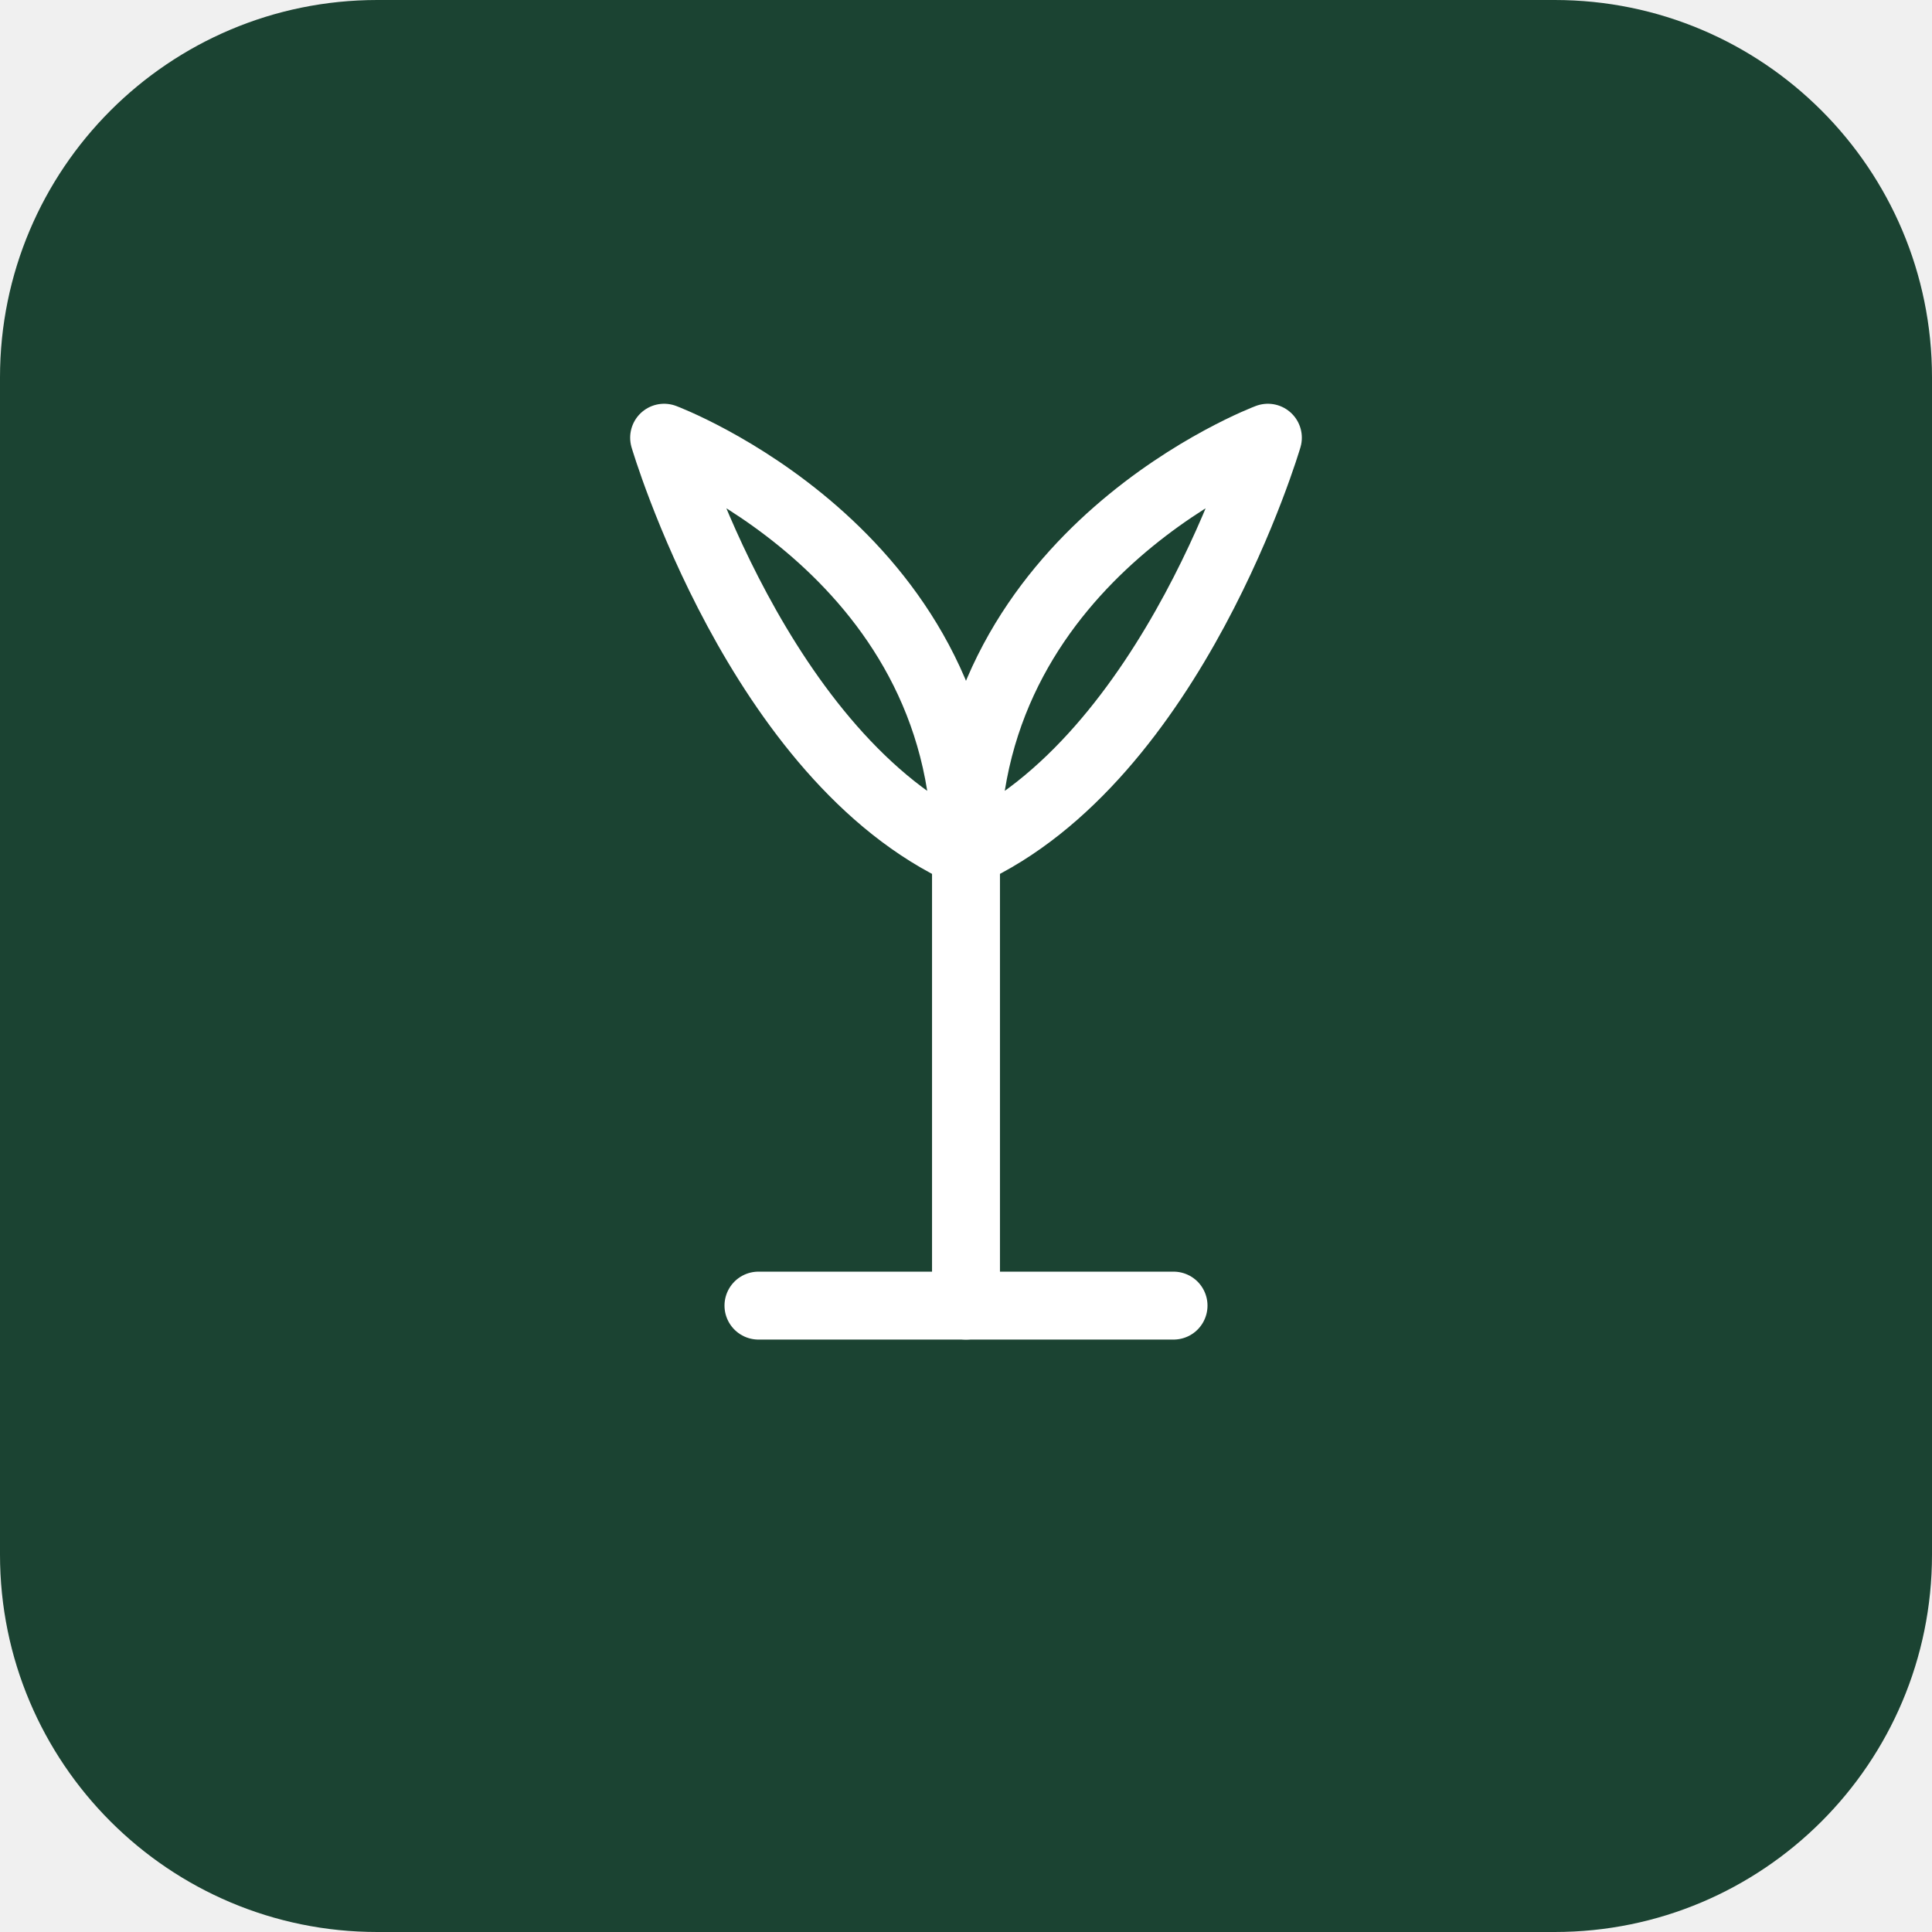
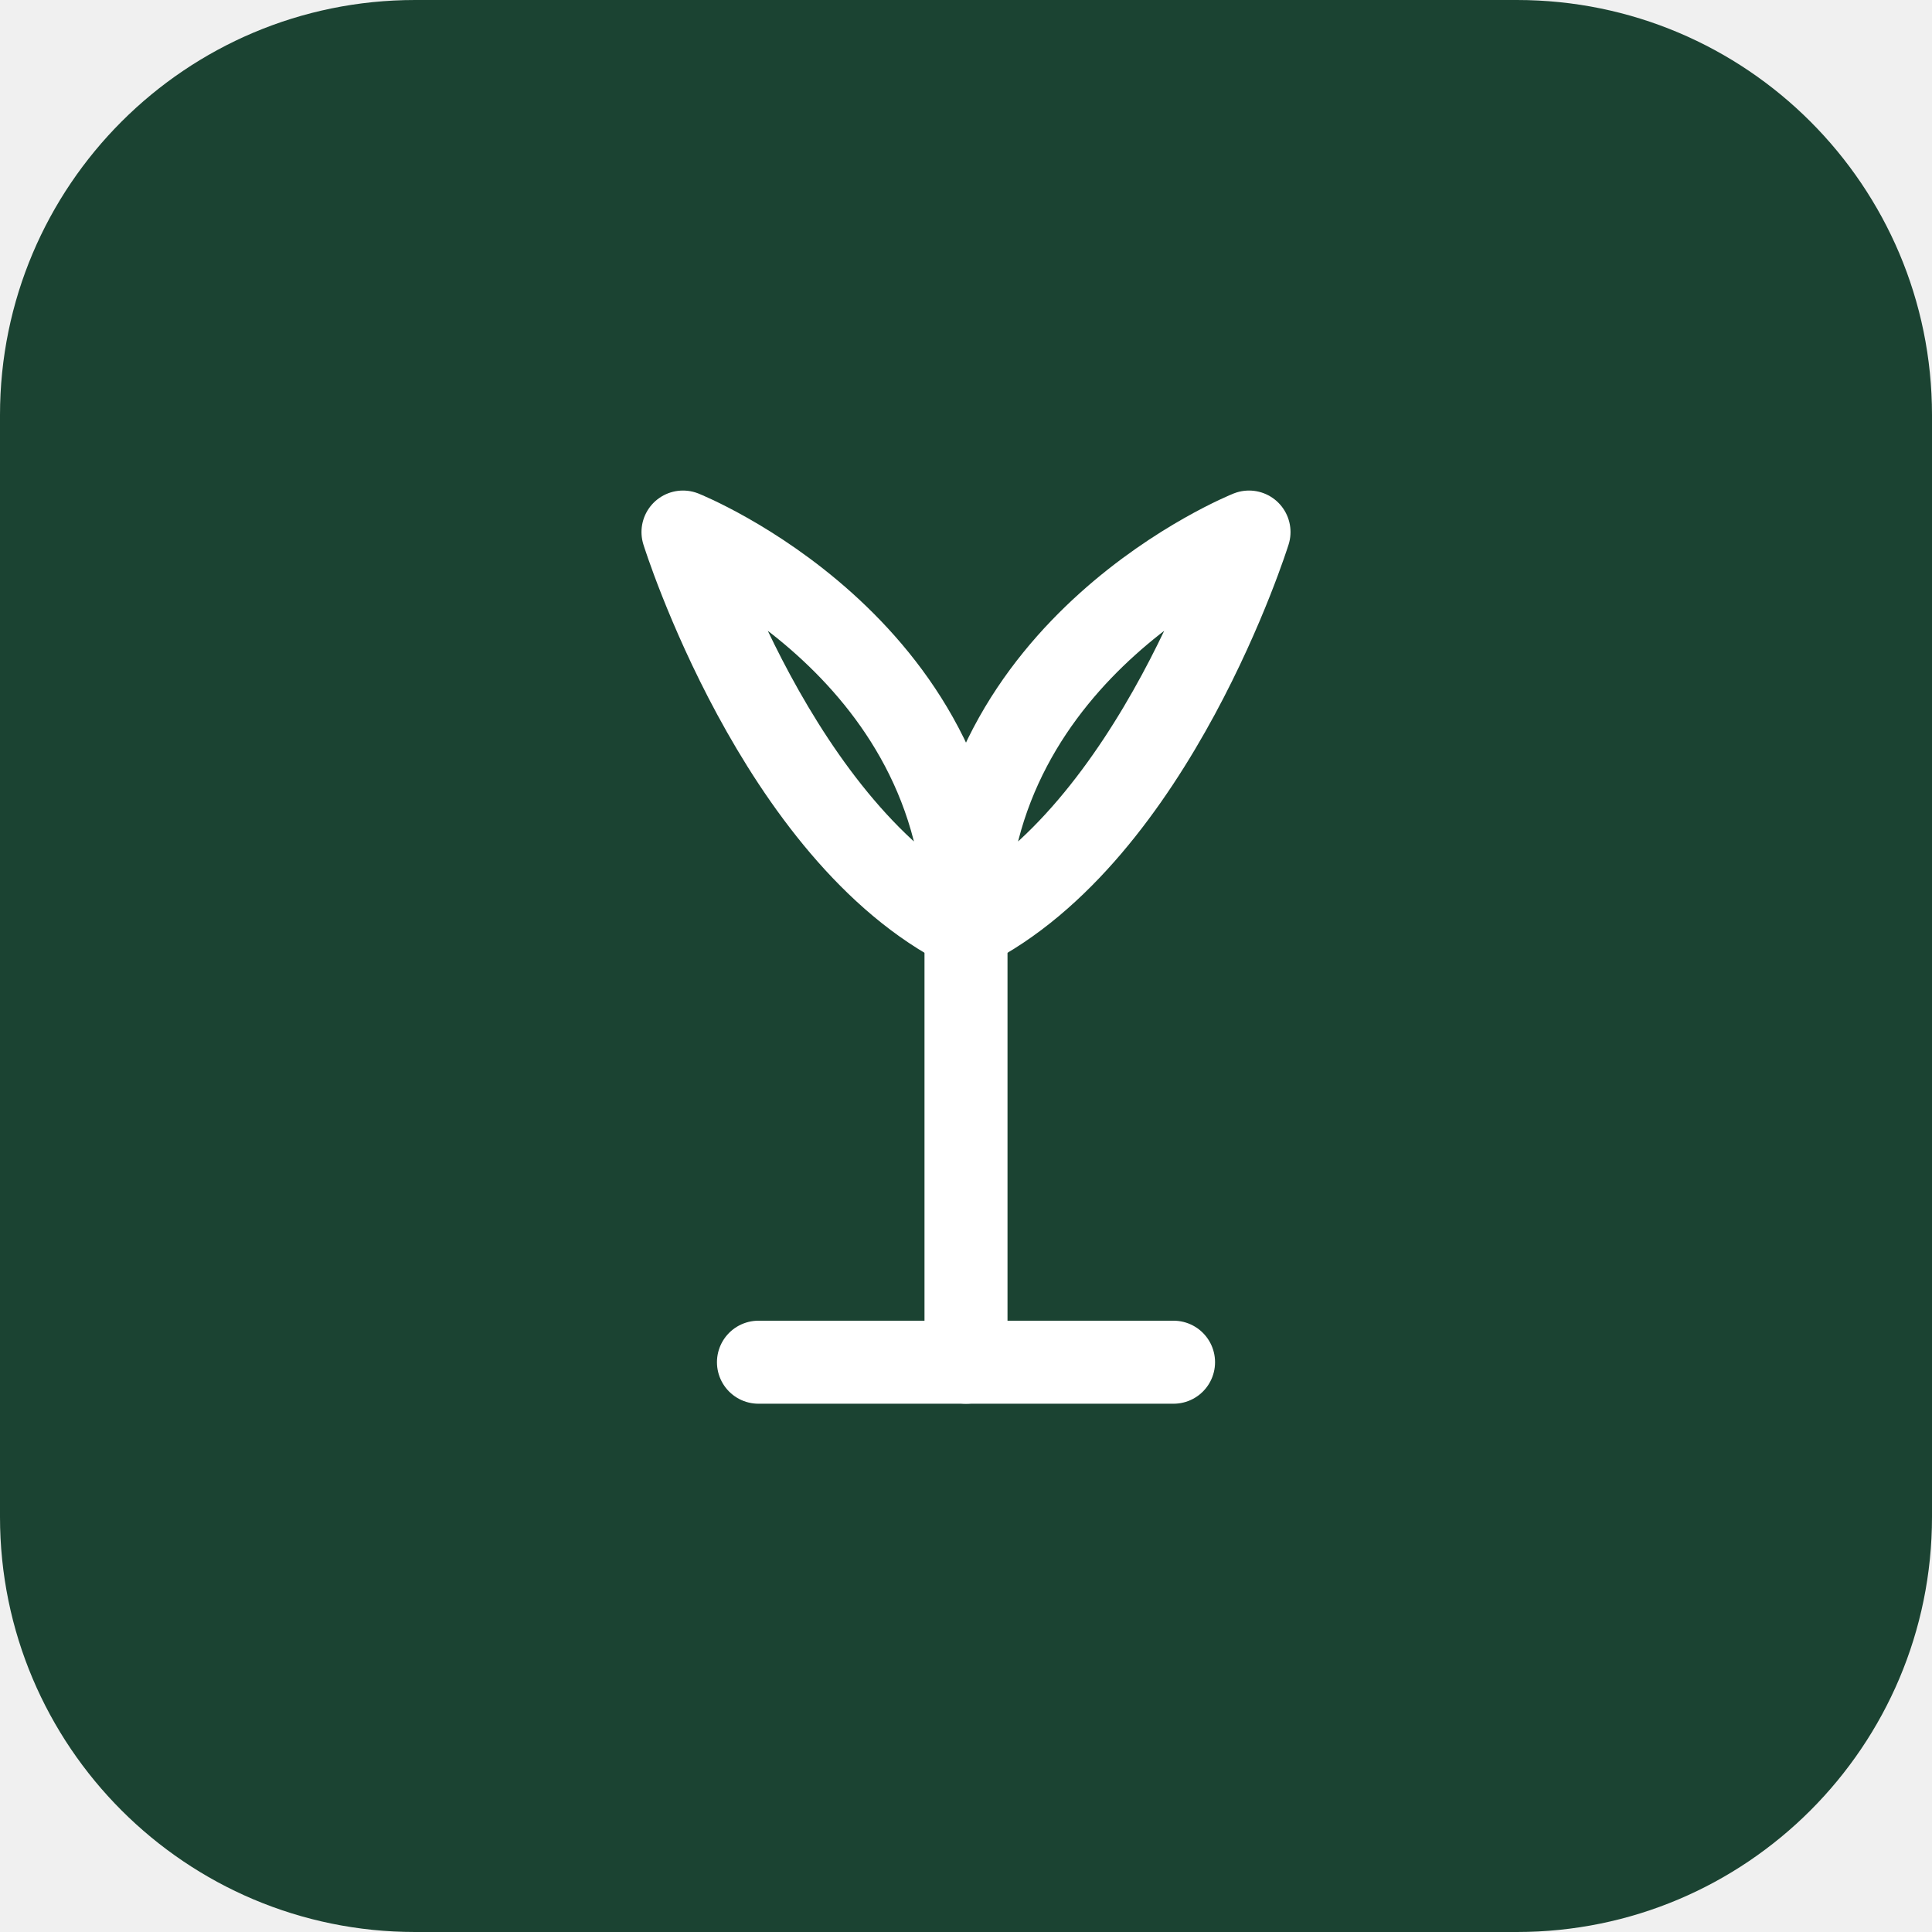
<svg xmlns="http://www.w3.org/2000/svg" viewBox="0 0 512 512">
-   <rect width="512" height="512" rx="100" fill="#1b4332" />
-   <g transform="translate(256,256)" stroke="white" stroke-width="18" stroke-linecap="round" stroke-linejoin="round" fill="none">
-     <line x1="0" y1="90" x2="0" y2="-30" />
-     <path d="M0,-30 C0,-110 -80,-140 -80,-140 C-80,-140 -55,-55 0,-30" />
-     <path d="M0,-30 C0,-110 80,-140 80,-140 C80,-140 55,-55 0,-30" />
-     <line x1="-55" y1="90" x2="55" y2="90" />
+   <rect width="512" height="512" rx="110" fill="#1b4332" />
+   <g transform="translate(256, 266)" stroke="white" stroke-width="22" stroke-linecap="round" stroke-linejoin="round" fill="none">
+     <line x1="0" y1="95" x2="0" y2="-20" />
+     <path d="M0,-20 C0,-95 -75,-125 -75,-125 C-75,-125 -50,-45 0,-20" />
+     <path d="M0,-20 C0,-95 75,-125 75,-125 C75,-125 50,-45 0,-20" />
+     <line x1="-55" y1="95" x2="55" y2="95" />
  </g>
</svg>
